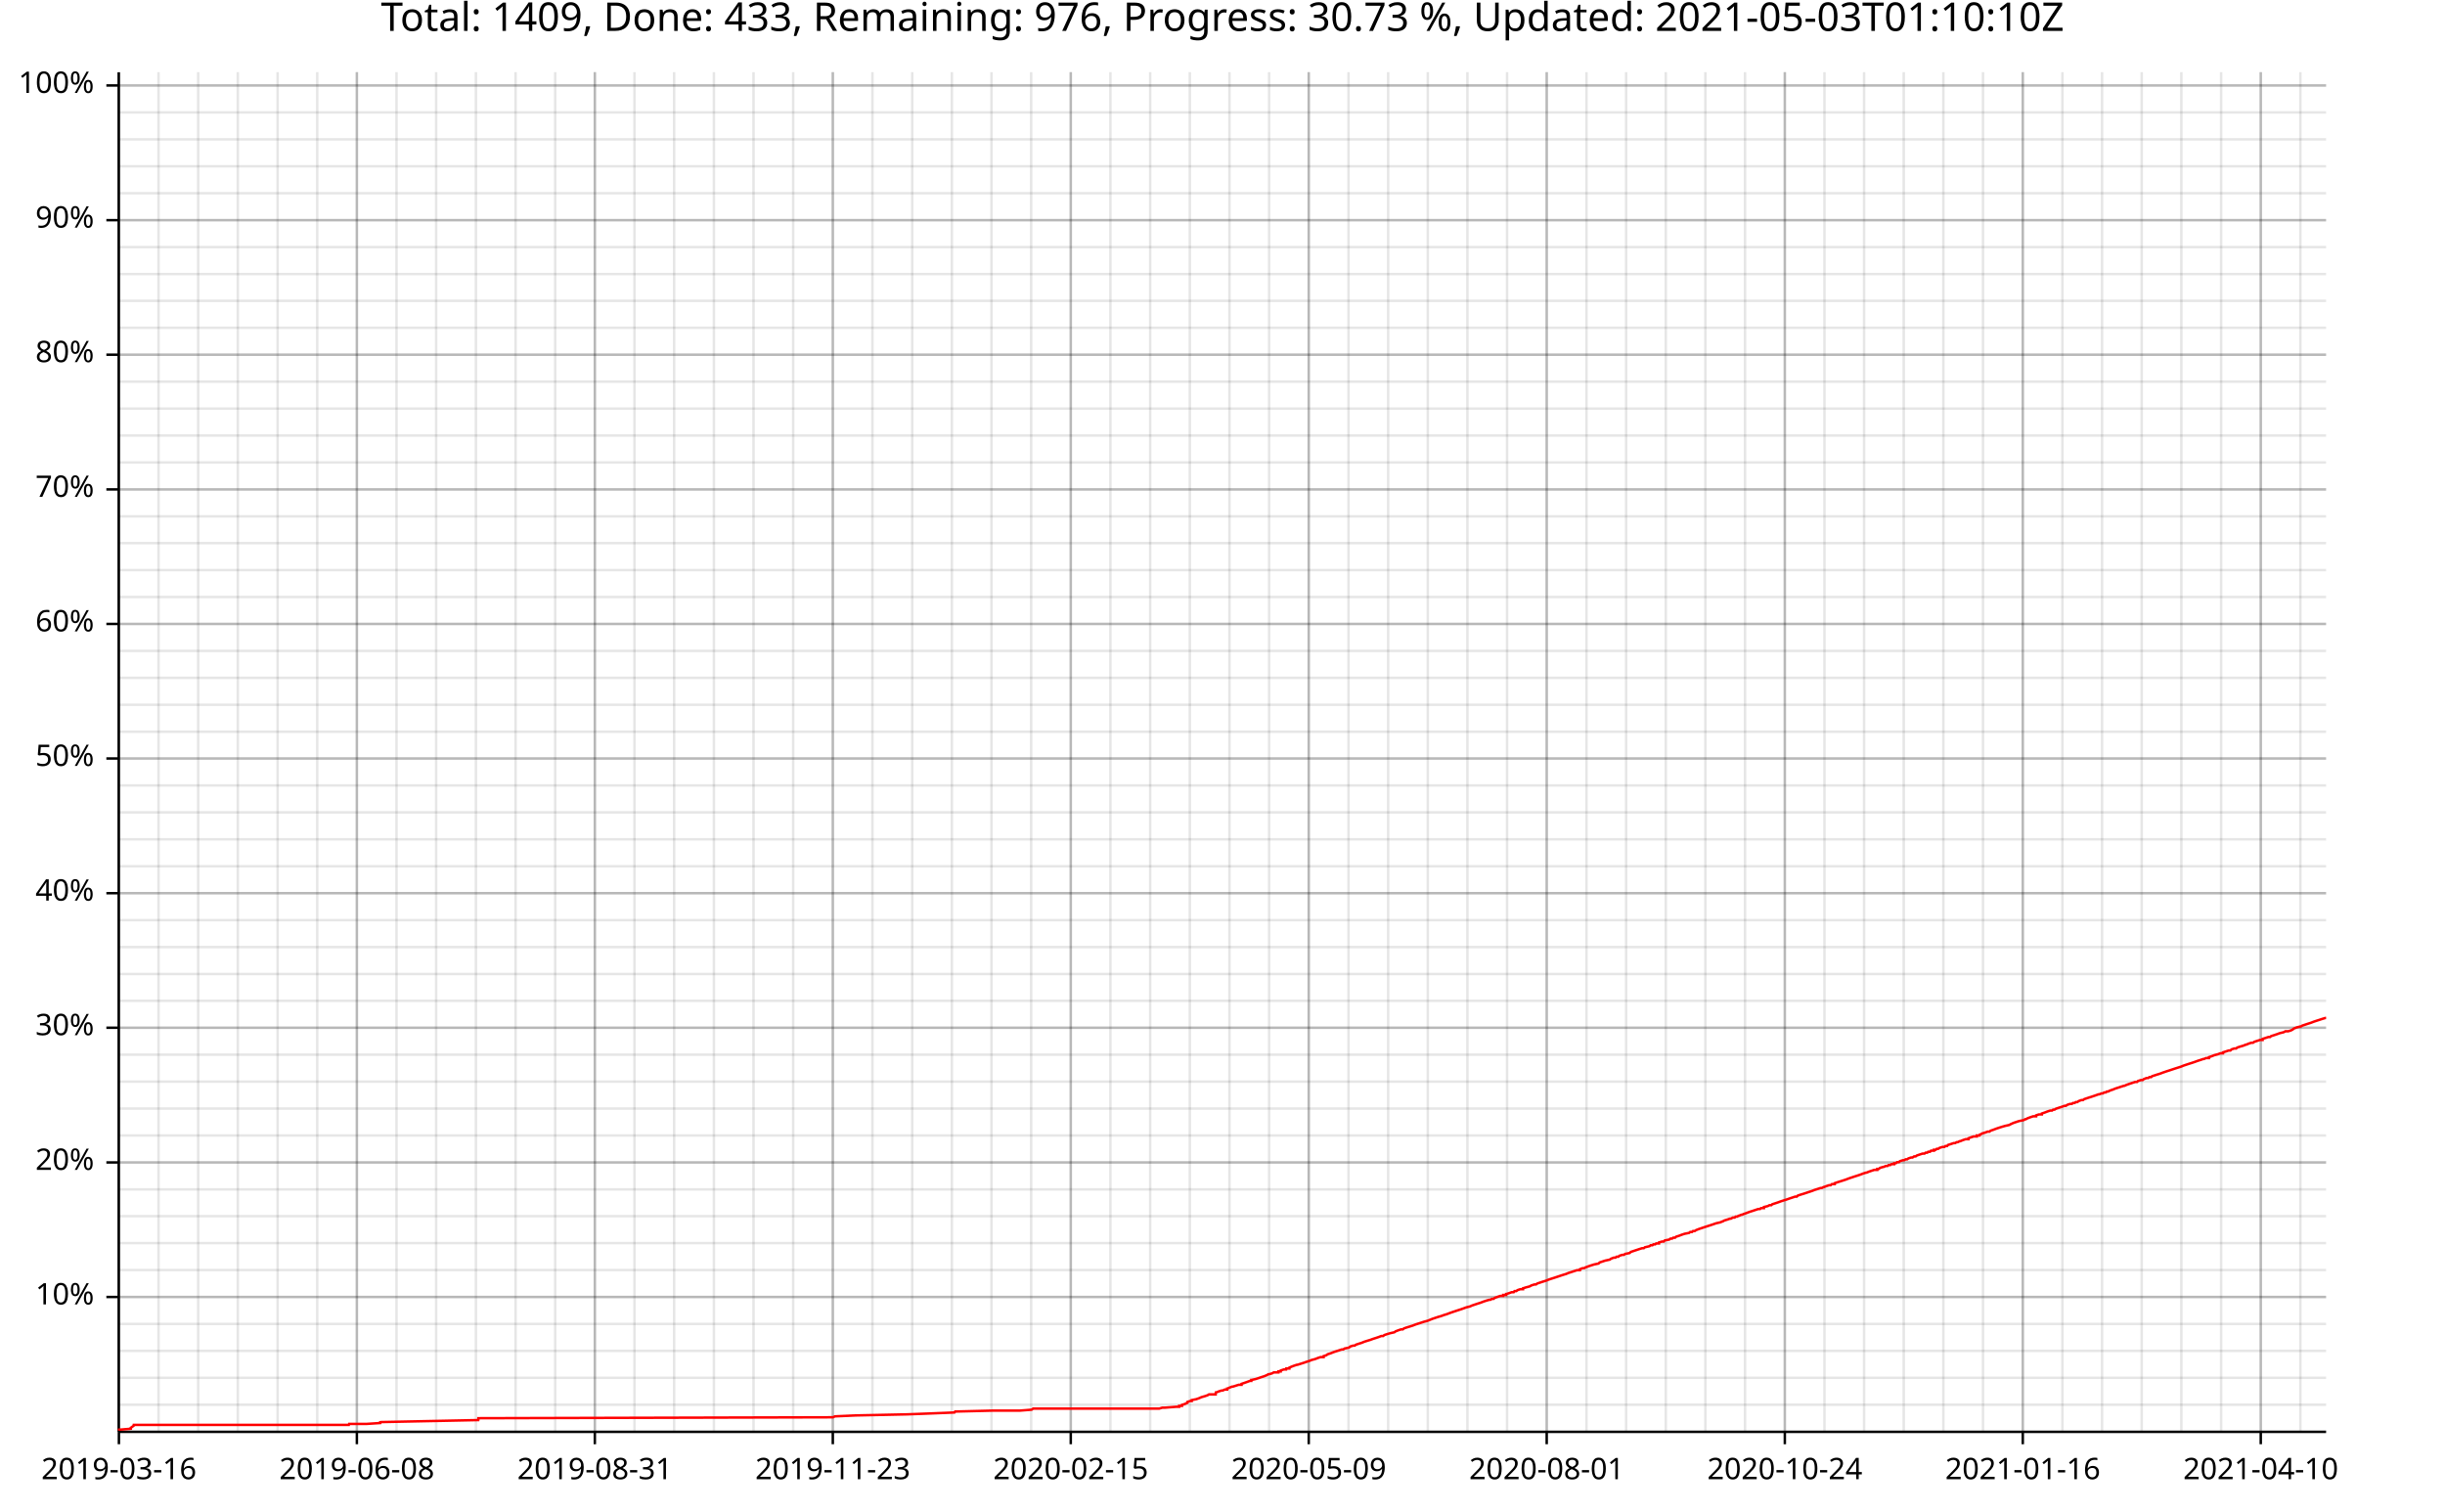
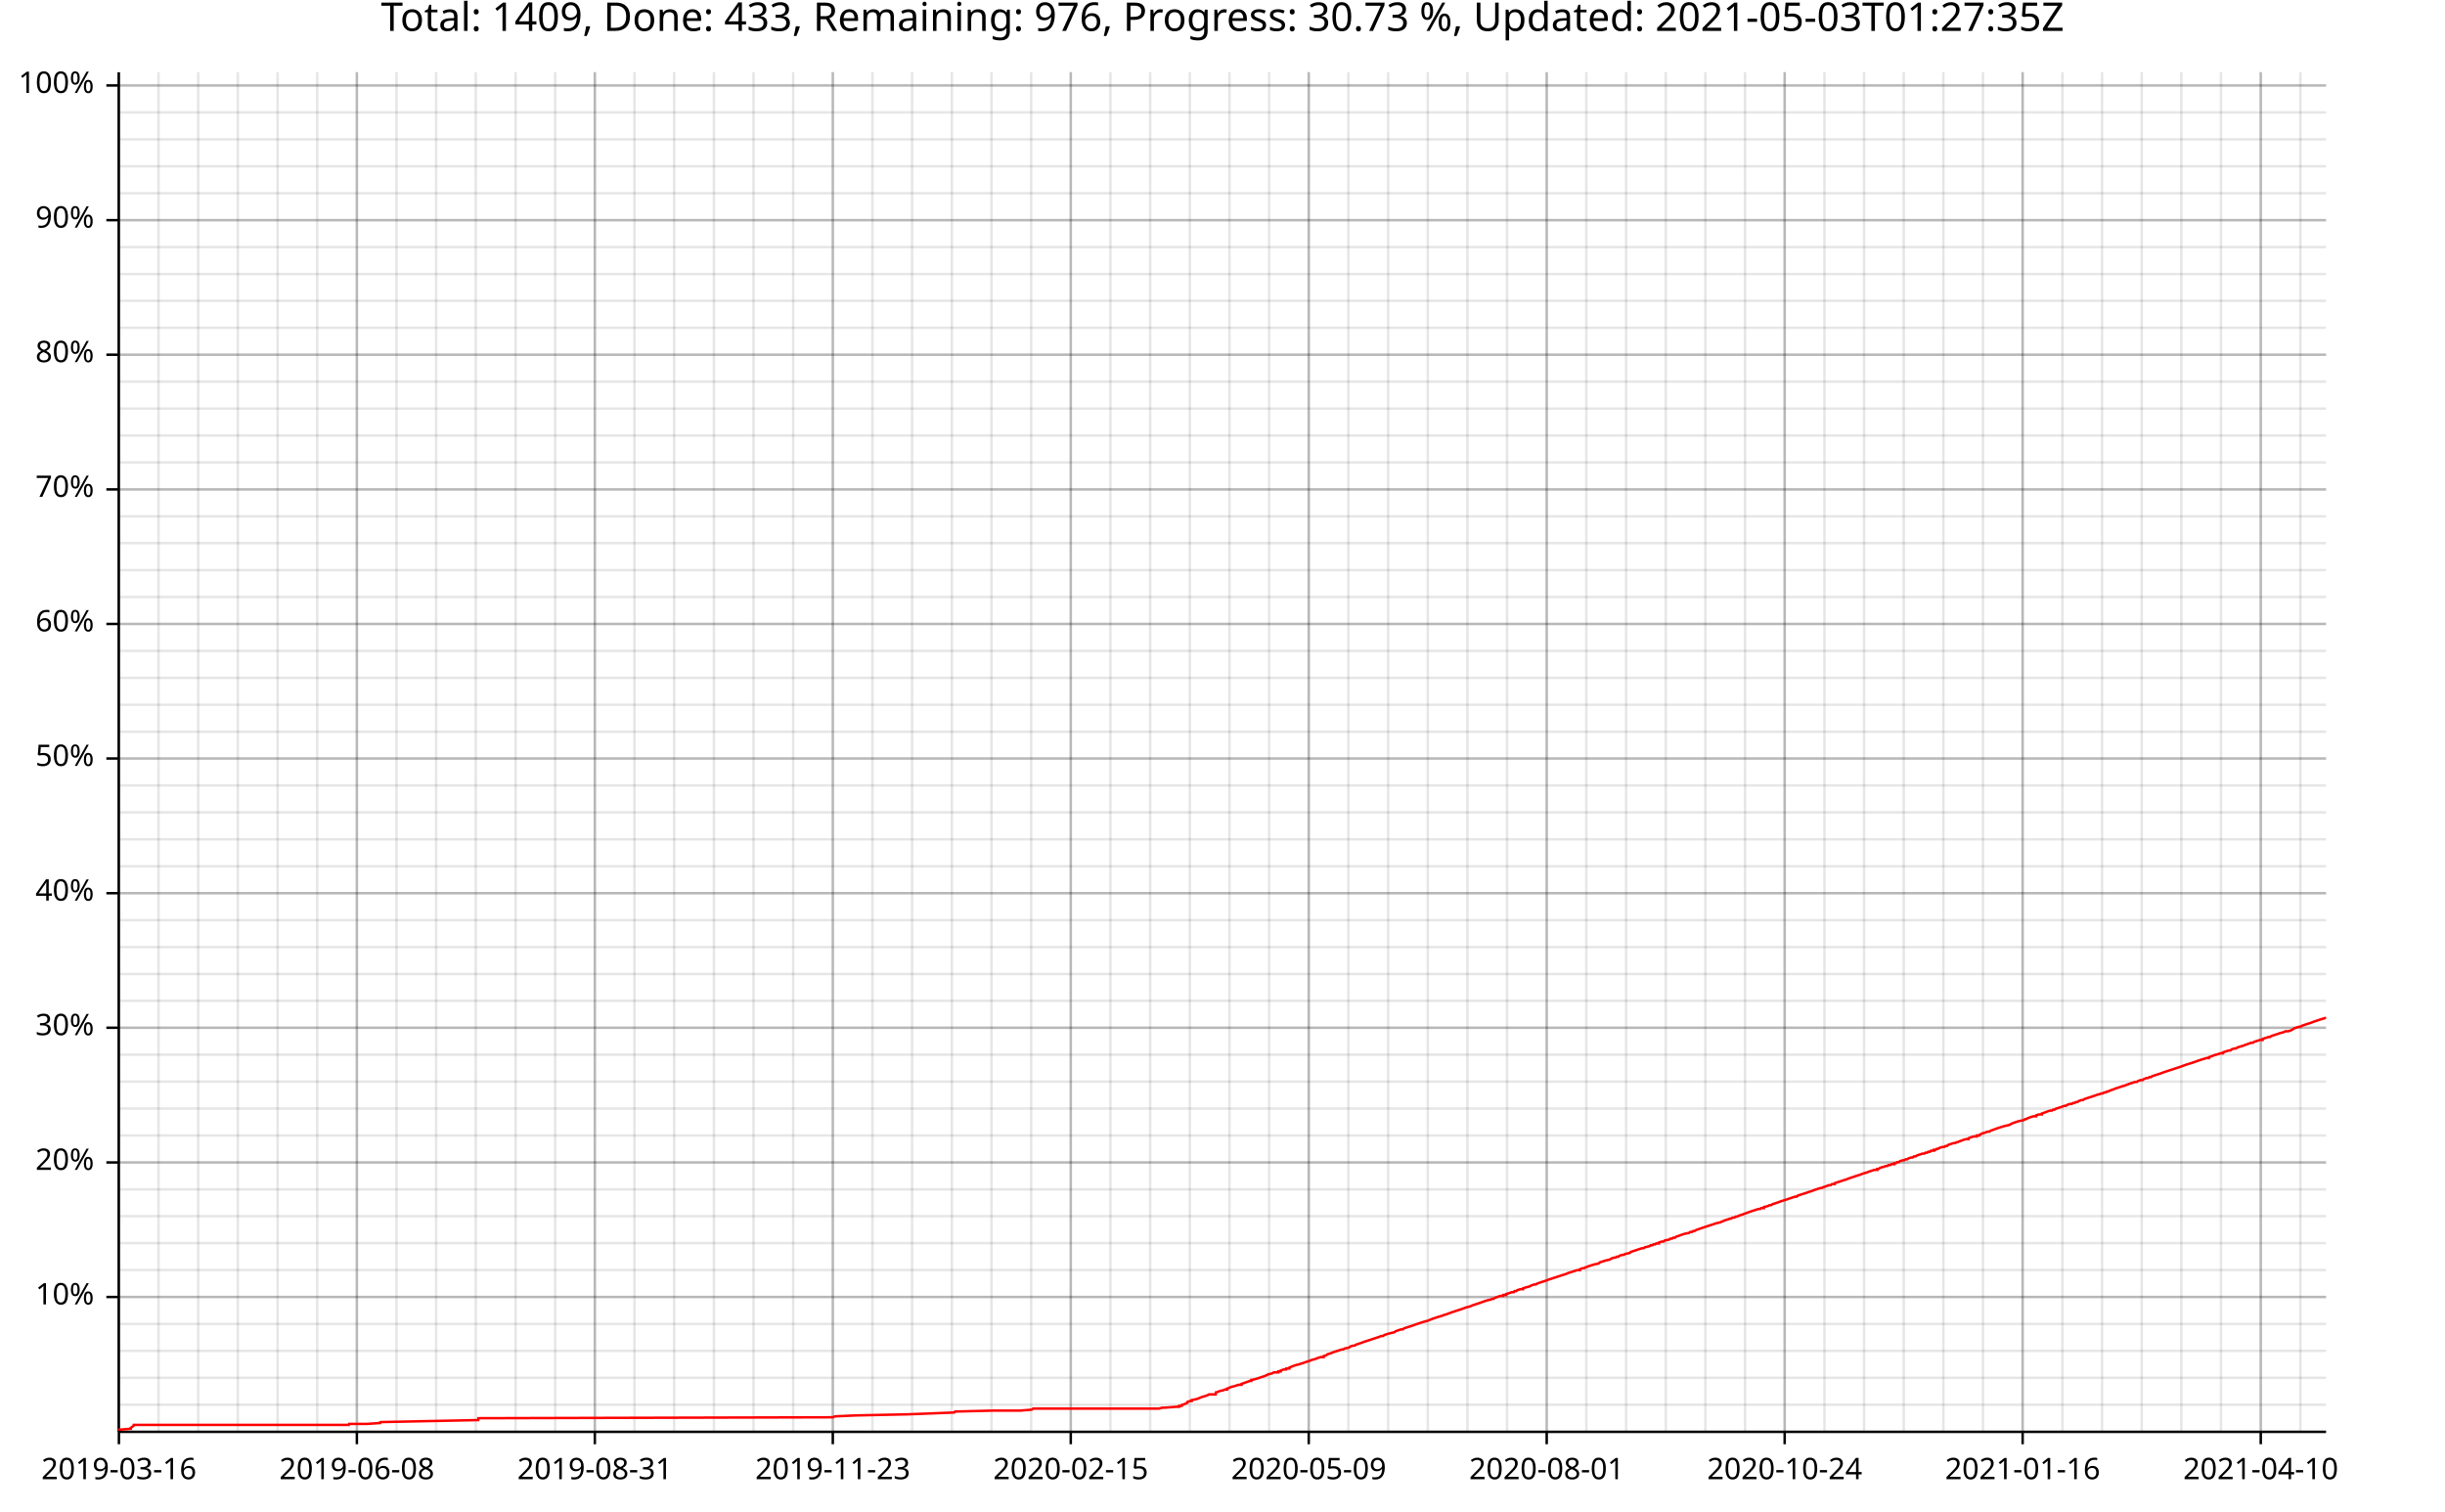
<svg xmlns="http://www.w3.org/2000/svg" width="987" height="610" viewBox="0 0 15792 9760">
  <text x="7896" y="5" dy="0.76em" text-anchor="middle" font-family="sans-serif" font-size="256" opacity="1" fill="#000000">
- Total: 1409, Done: 433, Remaining: 976, Progress: 30.73 %, Updated: 2021-05-03T01:10:10Z
+ Total: 1409, Done: 433, Remaining: 976, Progress: 30.73 %, Updated: 2021-05-03T01:27:35Z
</text>
  <line opacity="0.1" stroke="#000000" stroke-width="16" x1="768" y1="9247" x2="768" y2="466" />
  <line opacity="0.1" stroke="#000000" stroke-width="16" x1="1024" y1="9247" x2="1024" y2="466" />
  <line opacity="0.1" stroke="#000000" stroke-width="16" x1="1280" y1="9247" x2="1280" y2="466" />
  <line opacity="0.1" stroke="#000000" stroke-width="16" x1="1536" y1="9247" x2="1536" y2="466" />
  <line opacity="0.1" stroke="#000000" stroke-width="16" x1="1793" y1="9247" x2="1793" y2="466" />
  <line opacity="0.1" stroke="#000000" stroke-width="16" x1="2049" y1="9247" x2="2049" y2="466" />
  <line opacity="0.1" stroke="#000000" stroke-width="16" x1="2305" y1="9247" x2="2305" y2="466" />
  <line opacity="0.1" stroke="#000000" stroke-width="16" x1="2561" y1="9247" x2="2561" y2="466" />
  <line opacity="0.1" stroke="#000000" stroke-width="16" x1="2817" y1="9247" x2="2817" y2="466" />
-   <line opacity="0.1" stroke="#000000" stroke-width="16" x1="3074" y1="9247" x2="3074" y2="466" />
+   <line opacity="0.1" stroke="#000000" stroke-width="16" x1="3073" y1="9247" x2="3073" y2="466" />
  <line opacity="0.1" stroke="#000000" stroke-width="16" x1="3330" y1="9247" x2="3330" y2="466" />
  <line opacity="0.1" stroke="#000000" stroke-width="16" x1="3586" y1="9247" x2="3586" y2="466" />
  <line opacity="0.1" stroke="#000000" stroke-width="16" x1="3842" y1="9247" x2="3842" y2="466" />
  <line opacity="0.1" stroke="#000000" stroke-width="16" x1="4098" y1="9247" x2="4098" y2="466" />
  <line opacity="0.1" stroke="#000000" stroke-width="16" x1="4354" y1="9247" x2="4354" y2="466" />
  <line opacity="0.1" stroke="#000000" stroke-width="16" x1="4611" y1="9247" x2="4611" y2="466" />
  <line opacity="0.1" stroke="#000000" stroke-width="16" x1="4867" y1="9247" x2="4867" y2="466" />
  <line opacity="0.1" stroke="#000000" stroke-width="16" x1="5123" y1="9247" x2="5123" y2="466" />
  <line opacity="0.1" stroke="#000000" stroke-width="16" x1="5379" y1="9247" x2="5379" y2="466" />
  <line opacity="0.1" stroke="#000000" stroke-width="16" x1="5635" y1="9247" x2="5635" y2="466" />
-   <line opacity="0.1" stroke="#000000" stroke-width="16" x1="5892" y1="9247" x2="5892" y2="466" />
+   <line opacity="0.1" stroke="#000000" stroke-width="16" x1="5891" y1="9247" x2="5891" y2="466" />
  <line opacity="0.1" stroke="#000000" stroke-width="16" x1="6148" y1="9247" x2="6148" y2="466" />
  <line opacity="0.1" stroke="#000000" stroke-width="16" x1="6404" y1="9247" x2="6404" y2="466" />
  <line opacity="0.1" stroke="#000000" stroke-width="16" x1="6660" y1="9247" x2="6660" y2="466" />
  <line opacity="0.1" stroke="#000000" stroke-width="16" x1="6916" y1="9247" x2="6916" y2="466" />
  <line opacity="0.1" stroke="#000000" stroke-width="16" x1="7172" y1="9247" x2="7172" y2="466" />
  <line opacity="0.1" stroke="#000000" stroke-width="16" x1="7429" y1="9247" x2="7429" y2="466" />
  <line opacity="0.1" stroke="#000000" stroke-width="16" x1="7685" y1="9247" x2="7685" y2="466" />
  <line opacity="0.1" stroke="#000000" stroke-width="16" x1="7941" y1="9247" x2="7941" y2="466" />
  <line opacity="0.1" stroke="#000000" stroke-width="16" x1="8197" y1="9247" x2="8197" y2="466" />
  <line opacity="0.1" stroke="#000000" stroke-width="16" x1="8453" y1="9247" x2="8453" y2="466" />
-   <line opacity="0.1" stroke="#000000" stroke-width="16" x1="8710" y1="9247" x2="8710" y2="466" />
+   <line opacity="0.1" stroke="#000000" stroke-width="16" x1="8709" y1="9247" x2="8709" y2="466" />
  <line opacity="0.1" stroke="#000000" stroke-width="16" x1="8966" y1="9247" x2="8966" y2="466" />
  <line opacity="0.1" stroke="#000000" stroke-width="16" x1="9222" y1="9247" x2="9222" y2="466" />
  <line opacity="0.1" stroke="#000000" stroke-width="16" x1="9478" y1="9247" x2="9478" y2="466" />
  <line opacity="0.1" stroke="#000000" stroke-width="16" x1="9734" y1="9247" x2="9734" y2="466" />
  <line opacity="0.1" stroke="#000000" stroke-width="16" x1="9990" y1="9247" x2="9990" y2="466" />
-   <line opacity="0.1" stroke="#000000" stroke-width="16" x1="10247" y1="9247" x2="10247" y2="466" />
+   <line opacity="0.1" stroke="#000000" stroke-width="16" x1="10246" y1="9247" x2="10246" y2="466" />
  <line opacity="0.1" stroke="#000000" stroke-width="16" x1="10503" y1="9247" x2="10503" y2="466" />
  <line opacity="0.1" stroke="#000000" stroke-width="16" x1="10759" y1="9247" x2="10759" y2="466" />
  <line opacity="0.1" stroke="#000000" stroke-width="16" x1="11015" y1="9247" x2="11015" y2="466" />
  <line opacity="0.1" stroke="#000000" stroke-width="16" x1="11271" y1="9247" x2="11271" y2="466" />
-   <line opacity="0.1" stroke="#000000" stroke-width="16" x1="11528" y1="9247" x2="11528" y2="466" />
+   <line opacity="0.1" stroke="#000000" stroke-width="16" x1="11527" y1="9247" x2="11527" y2="466" />
  <line opacity="0.1" stroke="#000000" stroke-width="16" x1="11784" y1="9247" x2="11784" y2="466" />
  <line opacity="0.1" stroke="#000000" stroke-width="16" x1="12040" y1="9247" x2="12040" y2="466" />
  <line opacity="0.1" stroke="#000000" stroke-width="16" x1="12296" y1="9247" x2="12296" y2="466" />
  <line opacity="0.1" stroke="#000000" stroke-width="16" x1="12552" y1="9247" x2="12552" y2="466" />
  <line opacity="0.1" stroke="#000000" stroke-width="16" x1="12808" y1="9247" x2="12808" y2="466" />
-   <line opacity="0.1" stroke="#000000" stroke-width="16" x1="13065" y1="9247" x2="13065" y2="466" />
+   <line opacity="0.1" stroke="#000000" stroke-width="16" x1="13064" y1="9247" x2="13064" y2="466" />
  <line opacity="0.1" stroke="#000000" stroke-width="16" x1="13321" y1="9247" x2="13321" y2="466" />
  <line opacity="0.1" stroke="#000000" stroke-width="16" x1="13577" y1="9247" x2="13577" y2="466" />
  <line opacity="0.1" stroke="#000000" stroke-width="16" x1="13833" y1="9247" x2="13833" y2="466" />
  <line opacity="0.1" stroke="#000000" stroke-width="16" x1="14089" y1="9247" x2="14089" y2="466" />
-   <line opacity="0.1" stroke="#000000" stroke-width="16" x1="14346" y1="9247" x2="14346" y2="466" />
+   <line opacity="0.1" stroke="#000000" stroke-width="16" x1="14345" y1="9247" x2="14345" y2="466" />
  <line opacity="0.1" stroke="#000000" stroke-width="16" x1="14602" y1="9247" x2="14602" y2="466" />
  <line opacity="0.1" stroke="#000000" stroke-width="16" x1="14858" y1="9247" x2="14858" y2="466" />
  <line opacity="0.1" stroke="#000000" stroke-width="16" x1="768" y1="9073" x2="15024" y2="9073" />
  <line opacity="0.1" stroke="#000000" stroke-width="16" x1="768" y1="8899" x2="15024" y2="8899" />
  <line opacity="0.1" stroke="#000000" stroke-width="16" x1="768" y1="8725" x2="15024" y2="8725" />
  <line opacity="0.1" stroke="#000000" stroke-width="16" x1="768" y1="8551" x2="15024" y2="8551" />
  <line opacity="0.1" stroke="#000000" stroke-width="16" x1="768" y1="8377" x2="15024" y2="8377" />
  <line opacity="0.1" stroke="#000000" stroke-width="16" x1="768" y1="8203" x2="15024" y2="8203" />
  <line opacity="0.1" stroke="#000000" stroke-width="16" x1="768" y1="8029" x2="15024" y2="8029" />
  <line opacity="0.1" stroke="#000000" stroke-width="16" x1="768" y1="7855" x2="15024" y2="7855" />
  <line opacity="0.1" stroke="#000000" stroke-width="16" x1="768" y1="7682" x2="15024" y2="7682" />
  <line opacity="0.1" stroke="#000000" stroke-width="16" x1="768" y1="7508" x2="15024" y2="7508" />
  <line opacity="0.1" stroke="#000000" stroke-width="16" x1="768" y1="7334" x2="15024" y2="7334" />
  <line opacity="0.1" stroke="#000000" stroke-width="16" x1="768" y1="7160" x2="15024" y2="7160" />
  <line opacity="0.1" stroke="#000000" stroke-width="16" x1="768" y1="6986" x2="15024" y2="6986" />
  <line opacity="0.1" stroke="#000000" stroke-width="16" x1="768" y1="6812" x2="15024" y2="6812" />
  <line opacity="0.1" stroke="#000000" stroke-width="16" x1="768" y1="6638" x2="15024" y2="6638" />
  <line opacity="0.1" stroke="#000000" stroke-width="16" x1="768" y1="6464" x2="15024" y2="6464" />
  <line opacity="0.1" stroke="#000000" stroke-width="16" x1="768" y1="6291" x2="15024" y2="6291" />
  <line opacity="0.1" stroke="#000000" stroke-width="16" x1="768" y1="6117" x2="15024" y2="6117" />
  <line opacity="0.1" stroke="#000000" stroke-width="16" x1="768" y1="5943" x2="15024" y2="5943" />
  <line opacity="0.1" stroke="#000000" stroke-width="16" x1="768" y1="5769" x2="15024" y2="5769" />
  <line opacity="0.1" stroke="#000000" stroke-width="16" x1="768" y1="5595" x2="15024" y2="5595" />
  <line opacity="0.1" stroke="#000000" stroke-width="16" x1="768" y1="5421" x2="15024" y2="5421" />
  <line opacity="0.1" stroke="#000000" stroke-width="16" x1="768" y1="5247" x2="15024" y2="5247" />
  <line opacity="0.1" stroke="#000000" stroke-width="16" x1="768" y1="5073" x2="15024" y2="5073" />
  <line opacity="0.1" stroke="#000000" stroke-width="16" x1="768" y1="4899" x2="15024" y2="4899" />
  <line opacity="0.1" stroke="#000000" stroke-width="16" x1="768" y1="4726" x2="15024" y2="4726" />
  <line opacity="0.1" stroke="#000000" stroke-width="16" x1="768" y1="4552" x2="15024" y2="4552" />
  <line opacity="0.1" stroke="#000000" stroke-width="16" x1="768" y1="4378" x2="15024" y2="4378" />
  <line opacity="0.1" stroke="#000000" stroke-width="16" x1="768" y1="4204" x2="15024" y2="4204" />
  <line opacity="0.1" stroke="#000000" stroke-width="16" x1="768" y1="4030" x2="15024" y2="4030" />
  <line opacity="0.1" stroke="#000000" stroke-width="16" x1="768" y1="3856" x2="15024" y2="3856" />
  <line opacity="0.1" stroke="#000000" stroke-width="16" x1="768" y1="3682" x2="15024" y2="3682" />
  <line opacity="0.1" stroke="#000000" stroke-width="16" x1="768" y1="3508" x2="15024" y2="3508" />
  <line opacity="0.1" stroke="#000000" stroke-width="16" x1="768" y1="3335" x2="15024" y2="3335" />
  <line opacity="0.1" stroke="#000000" stroke-width="16" x1="768" y1="3161" x2="15024" y2="3161" />
  <line opacity="0.1" stroke="#000000" stroke-width="16" x1="768" y1="2987" x2="15024" y2="2987" />
  <line opacity="0.1" stroke="#000000" stroke-width="16" x1="768" y1="2813" x2="15024" y2="2813" />
  <line opacity="0.1" stroke="#000000" stroke-width="16" x1="768" y1="2639" x2="15024" y2="2639" />
  <line opacity="0.1" stroke="#000000" stroke-width="16" x1="768" y1="2465" x2="15024" y2="2465" />
  <line opacity="0.1" stroke="#000000" stroke-width="16" x1="768" y1="2291" x2="15024" y2="2291" />
  <line opacity="0.1" stroke="#000000" stroke-width="16" x1="768" y1="2117" x2="15024" y2="2117" />
  <line opacity="0.1" stroke="#000000" stroke-width="16" x1="768" y1="1943" x2="15024" y2="1943" />
  <line opacity="0.1" stroke="#000000" stroke-width="16" x1="768" y1="1770" x2="15024" y2="1770" />
  <line opacity="0.1" stroke="#000000" stroke-width="16" x1="768" y1="1596" x2="15024" y2="1596" />
  <line opacity="0.1" stroke="#000000" stroke-width="16" x1="768" y1="1422" x2="15024" y2="1422" />
  <line opacity="0.1" stroke="#000000" stroke-width="16" x1="768" y1="1248" x2="15024" y2="1248" />
  <line opacity="0.1" stroke="#000000" stroke-width="16" x1="768" y1="1074" x2="15024" y2="1074" />
  <line opacity="0.1" stroke="#000000" stroke-width="16" x1="768" y1="900" x2="15024" y2="900" />
  <line opacity="0.1" stroke="#000000" stroke-width="16" x1="768" y1="726" x2="15024" y2="726" />
  <line opacity="0.1" stroke="#000000" stroke-width="16" x1="768" y1="552" x2="15024" y2="552" />
  <line opacity="0.2" stroke="#000000" stroke-width="16" x1="768" y1="9247" x2="768" y2="466" />
  <line opacity="0.2" stroke="#000000" stroke-width="16" x1="2305" y1="9247" x2="2305" y2="466" />
  <line opacity="0.2" stroke="#000000" stroke-width="16" x1="3842" y1="9247" x2="3842" y2="466" />
  <line opacity="0.2" stroke="#000000" stroke-width="16" x1="5379" y1="9247" x2="5379" y2="466" />
  <line opacity="0.2" stroke="#000000" stroke-width="16" x1="6916" y1="9247" x2="6916" y2="466" />
  <line opacity="0.2" stroke="#000000" stroke-width="16" x1="8453" y1="9247" x2="8453" y2="466" />
  <line opacity="0.2" stroke="#000000" stroke-width="16" x1="9990" y1="9247" x2="9990" y2="466" />
-   <line opacity="0.2" stroke="#000000" stroke-width="16" x1="11528" y1="9247" x2="11528" y2="466" />
-   <line opacity="0.2" stroke="#000000" stroke-width="16" x1="13065" y1="9247" x2="13065" y2="466" />
+   <line opacity="0.2" stroke="#000000" stroke-width="16" x1="11527" y1="9247" x2="11527" y2="466" />
+   <line opacity="0.2" stroke="#000000" stroke-width="16" x1="13064" y1="9247" x2="13064" y2="466" />
  <line opacity="0.2" stroke="#000000" stroke-width="16" x1="14602" y1="9247" x2="14602" y2="466" />
  <line opacity="0.2" stroke="#000000" stroke-width="16" x1="768" y1="8377" x2="15024" y2="8377" />
  <line opacity="0.2" stroke="#000000" stroke-width="16" x1="768" y1="7508" x2="15024" y2="7508" />
  <line opacity="0.2" stroke="#000000" stroke-width="16" x1="768" y1="6638" x2="15024" y2="6638" />
  <line opacity="0.2" stroke="#000000" stroke-width="16" x1="768" y1="5769" x2="15024" y2="5769" />
  <line opacity="0.2" stroke="#000000" stroke-width="16" x1="768" y1="4899" x2="15024" y2="4899" />
  <line opacity="0.2" stroke="#000000" stroke-width="16" x1="768" y1="4030" x2="15024" y2="4030" />
  <line opacity="0.2" stroke="#000000" stroke-width="16" x1="768" y1="3161" x2="15024" y2="3161" />
  <line opacity="0.2" stroke="#000000" stroke-width="16" x1="768" y1="2291" x2="15024" y2="2291" />
  <line opacity="0.2" stroke="#000000" stroke-width="16" x1="768" y1="1422" x2="15024" y2="1422" />
  <line opacity="0.2" stroke="#000000" stroke-width="16" x1="768" y1="552" x2="15024" y2="552" />
  <polyline fill="none" opacity="1" stroke="#000000" stroke-width="16" points="767,467 767,9248 " />
  <text x="608" y="8377" dy="0.5ex" text-anchor="end" font-family="sans-serif" font-size="192" opacity="1" fill="#000000">
10%
</text>
  <polyline fill="none" opacity="1" stroke="#000000" stroke-width="16" points="687,8377 767,8377 " />
  <text x="608" y="7508" dy="0.5ex" text-anchor="end" font-family="sans-serif" font-size="192" opacity="1" fill="#000000">
20%
</text>
  <polyline fill="none" opacity="1" stroke="#000000" stroke-width="16" points="687,7508 767,7508 " />
  <text x="608" y="6638" dy="0.5ex" text-anchor="end" font-family="sans-serif" font-size="192" opacity="1" fill="#000000">
30%
</text>
  <polyline fill="none" opacity="1" stroke="#000000" stroke-width="16" points="687,6638 767,6638 " />
  <text x="608" y="5769" dy="0.5ex" text-anchor="end" font-family="sans-serif" font-size="192" opacity="1" fill="#000000">
40%
</text>
  <polyline fill="none" opacity="1" stroke="#000000" stroke-width="16" points="687,5769 767,5769 " />
  <text x="608" y="4899" dy="0.5ex" text-anchor="end" font-family="sans-serif" font-size="192" opacity="1" fill="#000000">
50%
</text>
  <polyline fill="none" opacity="1" stroke="#000000" stroke-width="16" points="687,4899 767,4899 " />
  <text x="608" y="4030" dy="0.5ex" text-anchor="end" font-family="sans-serif" font-size="192" opacity="1" fill="#000000">
60%
</text>
  <polyline fill="none" opacity="1" stroke="#000000" stroke-width="16" points="687,4030 767,4030 " />
  <text x="608" y="3161" dy="0.5ex" text-anchor="end" font-family="sans-serif" font-size="192" opacity="1" fill="#000000">
70%
</text>
  <polyline fill="none" opacity="1" stroke="#000000" stroke-width="16" points="687,3161 767,3161 " />
  <text x="608" y="2291" dy="0.5ex" text-anchor="end" font-family="sans-serif" font-size="192" opacity="1" fill="#000000">
80%
</text>
  <polyline fill="none" opacity="1" stroke="#000000" stroke-width="16" points="687,2291 767,2291 " />
  <text x="608" y="1422" dy="0.5ex" text-anchor="end" font-family="sans-serif" font-size="192" opacity="1" fill="#000000">
90%
</text>
  <polyline fill="none" opacity="1" stroke="#000000" stroke-width="16" points="687,1422 767,1422 " />
  <text x="608" y="552" dy="0.5ex" text-anchor="end" font-family="sans-serif" font-size="192" opacity="1" fill="#000000">
100%
</text>
  <polyline fill="none" opacity="1" stroke="#000000" stroke-width="16" points="687,552 767,552 " />
  <polyline fill="none" opacity="1" stroke="#000000" stroke-width="16" points="768,9248 15024,9248 " />
  <text x="768" y="9408" dy="0.76em" text-anchor="middle" font-family="sans-serif" font-size="192" opacity="1" fill="#000000">
2019-03-16
</text>
  <polyline fill="none" opacity="1" stroke="#000000" stroke-width="16" points="768,9248 768,9328 " />
  <text x="2305" y="9408" dy="0.76em" text-anchor="middle" font-family="sans-serif" font-size="192" opacity="1" fill="#000000">
2019-06-08
</text>
  <polyline fill="none" opacity="1" stroke="#000000" stroke-width="16" points="2305,9248 2305,9328 " />
  <text x="3842" y="9408" dy="0.76em" text-anchor="middle" font-family="sans-serif" font-size="192" opacity="1" fill="#000000">
2019-08-31
</text>
  <polyline fill="none" opacity="1" stroke="#000000" stroke-width="16" points="3842,9248 3842,9328 " />
  <text x="5379" y="9408" dy="0.76em" text-anchor="middle" font-family="sans-serif" font-size="192" opacity="1" fill="#000000">
2019-11-23
</text>
  <polyline fill="none" opacity="1" stroke="#000000" stroke-width="16" points="5379,9248 5379,9328 " />
  <text x="6916" y="9408" dy="0.76em" text-anchor="middle" font-family="sans-serif" font-size="192" opacity="1" fill="#000000">
2020-02-15
</text>
  <polyline fill="none" opacity="1" stroke="#000000" stroke-width="16" points="6916,9248 6916,9328 " />
  <text x="8453" y="9408" dy="0.76em" text-anchor="middle" font-family="sans-serif" font-size="192" opacity="1" fill="#000000">
2020-05-09
</text>
  <polyline fill="none" opacity="1" stroke="#000000" stroke-width="16" points="8453,9248 8453,9328 " />
  <text x="9990" y="9408" dy="0.76em" text-anchor="middle" font-family="sans-serif" font-size="192" opacity="1" fill="#000000">
2020-08-01
</text>
  <polyline fill="none" opacity="1" stroke="#000000" stroke-width="16" points="9990,9248 9990,9328 " />
-   <text x="11528" y="9408" dy="0.76em" text-anchor="middle" font-family="sans-serif" font-size="192" opacity="1" fill="#000000">
+   <text x="11527" y="9408" dy="0.76em" text-anchor="middle" font-family="sans-serif" font-size="192" opacity="1" fill="#000000">
2020-10-24
</text>
-   <polyline fill="none" opacity="1" stroke="#000000" stroke-width="16" points="11528,9248 11528,9328 " />
-   <text x="13065" y="9408" dy="0.76em" text-anchor="middle" font-family="sans-serif" font-size="192" opacity="1" fill="#000000">
+   <polyline fill="none" opacity="1" stroke="#000000" stroke-width="16" points="11527,9248 11527,9328 " />
+   <text x="13064" y="9408" dy="0.76em" text-anchor="middle" font-family="sans-serif" font-size="192" opacity="1" fill="#000000">
2021-01-16
</text>
-   <polyline fill="none" opacity="1" stroke="#000000" stroke-width="16" points="13065,9248 13065,9328 " />
+   <polyline fill="none" opacity="1" stroke="#000000" stroke-width="16" points="13064,9248 13064,9328 " />
  <text x="14602" y="9408" dy="0.76em" text-anchor="middle" font-family="sans-serif" font-size="192" opacity="1" fill="#000000">
2021-04-10
</text>
  <polyline fill="none" opacity="1" stroke="#000000" stroke-width="16" points="14602,9248 14602,9328 " />
-   <polyline fill="none" opacity="1" stroke="#FF0000" stroke-width="16" points="768,9240 768,9240 768,9240 769,9234 773,9234 845,9228 845,9222 845,9216 845,9222 853,9216 863,9209 864,9203 2216,9203 2253,9203 2255,9197 2262,9197 2282,9197 2282,9197 2282,9197 2326,9197 2326,9197 2328,9197 2364,9197 2364,9197 2365,9197 2456,9191 2456,9191 2456,9185 2457,9179 2457,9185 3089,9172 3090,9166 3090,9160 3095,9160 3096,9160 5380,9154 5393,9148 5528,9142 5530,9142 5860,9135 5860,9135 6016,9129 6165,9123 6169,9117 6409,9111 6586,9111 6663,9105 6663,9105 6673,9098 7487,9098 7487,9098 7507,9092 7524,9092 7598,9086 7598,9086 7605,9086 7616,9086 7616,9080 7623,9080 7634,9080 7634,9074 7634,9074 7653,9068 7669,9061 7669,9055 7687,9049 7697,9049 7697,9043 7727,9037 7744,9031 7760,9024 7781,9018 7781,9018 7799,9012 7799,9012 7799,9012 7799,9012 7799,9012 7809,9006 7830,9006 7852,9006 7852,9006 7852,9006 7852,9000 7853,8994 7854,8994 7872,8987 7890,8981 7891,8981 7898,8981 7910,8975 7926,8975 7926,8969 7927,8969 7927,8969 7940,8963 7958,8956 7959,8956 7963,8956 7982,8950 8001,8944 8019,8944 8019,8938 8037,8932 8054,8926 8073,8919 8082,8919 8082,8913 8083,8913 8110,8907 8129,8901 8129,8901 8146,8895 8146,8895 8165,8889 8165,8889 8182,8882 8192,8876 8193,8876 8193,8876 8193,8876 8194,8876 8197,8876 8197,8876 8217,8870 8227,8864 8238,8864 8257,8864 8257,8858 8272,8858 8272,8858 8272,8852 8292,8845 8304,8845 8304,8845 8304,8845 8306,8845 8307,8845 8308,8839 8308,8839 8328,8839 8328,8833 8328,8833 8342,8827 8358,8821 8376,8815 8380,8815 8402,8808 8421,8802 8421,8802 8438,8796 8457,8790 8457,8790 8471,8784 8494,8778 8512,8771 8530,8765 8549,8765 8549,8765 8549,8759 8549,8759 8567,8753 8567,8753 8575,8747 8575,8747 8594,8741 8611,8734 8629,8728 8648,8722 8666,8716 8676,8716 8684,8710 8713,8704 8721,8697 8740,8691 8750,8691 8758,8685 8758,8685 8776,8679 8795,8673 8795,8673 8812,8666 8831,8660 8851,8654 8867,8648 8886,8642 8904,8636 8922,8629 8934,8629 8941,8623 8959,8617 8979,8611 9006,8605 9014,8599 9032,8592 9050,8586 9061,8586 9061,8586 9068,8580 9085,8574 9105,8568 9124,8562 9142,8555 9160,8549 9179,8543 9197,8537 9197,8537 9197,8537 9220,8531 9220,8531 9235,8525 9252,8518 9270,8512 9270,8512 9270,8512 9288,8506 9288,8506 9309,8500 9325,8494 9345,8488 9363,8481 9380,8475 9398,8469 9416,8463 9435,8457 9452,8451 9471,8444 9495,8438 9508,8432 9526,8426 9544,8420 9563,8414 9581,8407 9599,8401 9620,8395 9627,8395 9636,8389 9647,8389 9654,8383 9673,8376 9691,8370 9709,8370 9709,8364 9728,8364 9728,8358 9729,8358 9748,8352 9764,8346 9777,8346 9777,8346 9782,8339 9782,8339 9794,8339 9801,8333 9819,8327 9837,8327 9837,8321 9856,8315 9879,8309 9892,8302 9911,8296 9921,8296 9929,8290 9947,8284 9965,8278 9985,8272 10002,8265 10020,8259 10039,8253 10057,8247 10075,8241 10093,8235 10116,8228 10116,8228 10130,8222 10149,8216 10167,8210 10186,8204 10186,8204 10204,8204 10204,8198 10222,8191 10232,8191 10242,8185 10244,8185 10259,8179 10277,8173 10296,8167 10325,8161 10332,8154 10350,8148 10368,8142 10396,8136 10397,8136 10405,8130 10423,8123 10434,8123 10441,8117 10453,8117 10459,8111 10478,8105 10489,8105 10496,8099 10526,8093 10533,8086 10551,8080 10569,8074 10587,8068 10606,8062 10617,8062 10624,8056 10654,8049 10661,8043 10673,8043 10673,8043 10679,8037 10690,8037 10691,8037 10691,8037 10697,8031 10708,8031 10708,8031 10708,8031 10715,8031 10715,8025 10734,8019 10734,8019 10746,8019 10752,8012 10782,8006 10789,8000 10800,8000 10807,7994 10819,7994 10819,7994 10825,7988 10844,7982 10862,7975 10880,7969 10910,7963 10917,7957 10917,7957 10929,7957 10935,7951 10946,7951 10955,7945 10973,7938 10991,7932 11009,7926 11027,7920 11046,7914 11064,7908 11084,7901 11111,7895 11125,7889 11127,7889 11137,7883 11137,7883 11157,7877 11174,7871 11175,7871 11180,7871 11192,7864 11204,7864 11210,7858 11211,7858 11211,7858 11220,7858 11220,7858 11230,7852 11230,7852 11233,7852 11247,7846 11251,7846 11251,7846 11265,7840 11266,7840 11266,7840 11285,7833 11301,7827 11320,7821 11338,7815 11338,7815 11356,7809 11368,7809 11374,7803 11393,7803 11393,7796 11418,7790 11429,7784 11441,7784 11447,7778 11466,7772 11466,7772 11484,7766 11503,7759 11522,7753 11541,7747 11558,7741 11576,7735 11594,7729 11605,7729 11612,7722 11630,7716 11650,7710 11668,7704 11686,7698 11704,7692 11722,7685 11741,7679 11759,7673 11767,7673 11778,7667 11781,7667 11796,7661 11814,7655 11824,7655 11832,7648 11850,7648 11850,7642 11868,7636 11887,7630 11906,7624 11924,7618 11942,7611 11960,7605 11978,7599 11997,7593 12015,7587 12033,7580 12033,7580 12052,7574 12056,7574 12056,7574 12070,7568 12088,7562 12106,7556 12125,7556 12125,7550 12135,7550 12143,7543 12143,7543 12163,7537 12166,7537 12166,7537 12180,7531 12189,7531 12191,7531 12198,7525 12198,7525 12198,7525 12209,7525 12209,7525 12216,7519 12234,7519 12234,7513 12246,7513 12253,7506 12265,7506 12271,7500 12290,7494 12293,7494 12293,7494 12293,7494 12293,7494 12293,7494 12298,7494 12308,7488 12310,7488 12318,7488 12326,7482 12344,7476 12345,7476 12353,7476 12363,7469 12372,7469 12373,7469 12381,7463 12399,7457 12417,7451 12429,7451 12430,7451 12437,7445 12439,7445 12448,7445 12448,7445 12454,7439 12465,7439 12466,7439 12472,7432 12472,7432 12482,7432 12482,7432 12483,7432 12483,7432 12483,7432 12491,7432 12491,7426 12491,7426 12499,7426 12502,7426 12502,7426 12503,7426 12509,7420 12509,7420 12519,7420 12527,7414 12527,7414 12546,7408 12546,7408 12552,7408 12556,7408 12557,7408 12557,7408 12557,7408 12558,7408 12558,7408 12558,7408 12558,7408 12558,7408 12558,7408 12558,7408 12558,7408 12559,7408 12565,7402 12567,7402 12567,7402 12572,7402 12572,7402 12572,7402 12572,7402 12572,7402 12572,7402 12572,7402 12576,7402 12582,7395 12601,7389 12619,7383 12628,7383 12638,7377 12645,7377 12657,7371 12657,7371 12657,7371 12658,7371 12658,7371 12658,7371 12658,7371 12661,7371 12675,7365 12695,7358 12695,7358 12713,7358 12714,7358 12714,7352 12714,7352 12730,7346 12748,7340 12768,7340 12768,7340 12768,7334 12786,7334 12788,7328 12791,7328 12802,7321 12822,7315 12838,7309 12850,7309 12850,7309 12850,7309 12850,7309 12857,7303 12875,7297 12893,7290 12911,7284 12930,7278 12951,7272 12978,7266 12988,7260 12988,7260 12989,7260 13004,7253 13022,7247 13040,7241 13070,7235 13080,7229 13082,7229 13085,7229 13095,7223 13095,7223 13114,7216 13132,7210 13151,7210 13151,7204 13169,7198 13188,7198 13188,7192 13206,7186 13224,7179 13242,7173 13243,7173 13243,7173 13254,7173 13254,7173 13261,7167 13270,7167 13270,7167 13279,7161 13297,7155 13316,7149 13335,7142 13344,7142 13344,7142 13344,7142 13344,7142 13344,7142 13344,7142 13352,7136 13370,7130 13381,7130 13382,7130 13389,7124 13389,7124 13400,7124 13407,7118 13418,7118 13418,7118 13425,7112 13444,7105 13454,7105 13462,7099 13480,7093 13498,7087 13499,7087 13517,7081 13535,7075 13554,7068 13555,7068 13556,7068 13557,7068 13557,7068 13557,7068 13558,7068 13558,7068 13559,7068 13574,7062 13577,7062 13577,7062 13582,7062 13582,7062 13591,7056 13592,7056 13593,7056 13601,7056 13608,7050 13617,7050 13627,7044 13628,7044 13644,7038 13646,7038 13646,7038 13662,7031 13681,7025 13699,7019 13718,7013 13722,7013 13735,7007 13755,7000 13773,6994 13791,6988 13803,6988 13809,6982 13828,6976 13839,6976 13839,6976 13846,6970 13864,6963 13875,6963 13882,6957 13894,6957 13900,6951 13919,6945 13937,6939 13938,6939 13956,6933 13974,6926 13975,6926 13992,6920 14011,6914 14029,6908 14047,6902 14066,6896 14088,6889 14102,6883 14120,6877 14138,6871 14157,6865 14175,6859 14194,6852 14213,6846 14230,6840 14235,6840 14248,6834 14267,6834 14267,6828 14285,6822 14303,6815 14326,6809 14341,6803 14344,6803 14358,6803 14358,6797 14377,6791 14395,6785 14406,6785 14413,6778 14431,6772 14442,6772 14443,6772 14450,6766 14468,6760 14489,6754 14506,6747 14507,6747 14508,6747 14508,6747 14508,6747 14509,6747 14523,6741 14541,6735 14552,6735 14560,6729 14578,6723 14597,6717 14600,6717 14601,6717 14614,6717 14614,6710 14633,6704 14651,6698 14662,6698 14669,6692 14688,6686 14706,6680 14725,6673 14750,6667 14761,6661 14779,6661 14779,6661 14798,6655 14809,6649 14816,6643 14834,6636 14857,6630 14861,6630 14861,6630 14871,6624 14889,6618 14907,6612 14926,6606 14944,6599 14962,6593 14981,6587 14999,6581 15019,6575 15023,6575 15024,6575 " />
+   <polyline fill="none" opacity="1" stroke="#FF0000" stroke-width="16" points="768,9240 768,9240 768,9240 769,9234 773,9234 845,9228 845,9222 845,9216 845,9222 853,9216 863,9209 864,9203 2216,9203 2253,9203 2255,9197 2261,9197 2282,9197 2282,9197 2282,9197 2326,9197 2326,9197 2328,9197 2364,9197 2364,9197 2365,9197 2456,9191 2456,9191 2456,9185 2456,9179 2456,9185 3089,9172 3090,9166 3090,9160 3095,9160 3096,9160 5380,9154 5393,9148 5528,9142 5530,9142 5859,9135 5859,9135 6016,9129 6164,9123 6169,9117 6409,9111 6586,9111 6663,9105 6663,9105 6673,9098 7486,9098 7486,9098 7507,9092 7524,9092 7598,9086 7598,9086 7605,9086 7616,9086 7616,9080 7623,9080 7633,9080 7634,9074 7634,9074 7653,9068 7669,9061 7669,9055 7686,9049 7697,9049 7697,9043 7727,9037 7744,9031 7760,9024 7780,9018 7781,9018 7798,9012 7799,9012 7799,9012 7799,9012 7799,9012 7809,9006 7830,9006 7852,9006 7852,9006 7852,9006 7852,9000 7853,8994 7854,8994 7872,8987 7890,8981 7891,8981 7898,8981 7910,8975 7926,8975 7926,8969 7927,8969 7927,8969 7940,8963 7958,8956 7959,8956 7963,8956 7982,8950 8000,8944 8019,8944 8019,8938 8037,8932 8054,8926 8073,8919 8082,8919 8082,8913 8083,8913 8110,8907 8128,8901 8129,8901 8146,8895 8146,8895 8165,8889 8165,8889 8182,8882 8191,8876 8193,8876 8193,8876 8193,8876 8194,8876 8197,8876 8197,8876 8217,8870 8227,8864 8238,8864 8256,8864 8256,8858 8272,8858 8272,8858 8272,8852 8292,8845 8303,8845 8304,8845 8304,8845 8306,8845 8307,8845 8308,8839 8308,8839 8328,8839 8328,8833 8328,8833 8342,8827 8358,8821 8376,8815 8380,8815 8402,8808 8421,8802 8421,8802 8438,8796 8457,8790 8457,8790 8471,8784 8494,8778 8512,8771 8530,8765 8549,8765 8549,8765 8549,8759 8549,8759 8567,8753 8567,8753 8574,8747 8575,8747 8594,8741 8611,8734 8629,8728 8648,8722 8666,8716 8676,8716 8684,8710 8713,8704 8721,8697 8740,8691 8750,8691 8758,8685 8758,8685 8776,8679 8794,8673 8794,8673 8812,8666 8831,8660 8850,8654 8867,8648 8886,8642 8904,8636 8922,8629 8933,8629 8940,8623 8958,8617 8979,8611 9006,8605 9013,8599 9032,8592 9050,8586 9061,8586 9061,8586 9068,8580 9085,8574 9105,8568 9123,8562 9142,8555 9160,8549 9178,8543 9197,8537 9197,8537 9197,8537 9220,8531 9220,8531 9235,8525 9252,8518 9270,8512 9270,8512 9270,8512 9288,8506 9288,8506 9309,8500 9325,8494 9345,8488 9363,8481 9380,8475 9398,8469 9416,8463 9435,8457 9452,8451 9471,8444 9495,8438 9508,8432 9526,8426 9544,8420 9562,8414 9581,8407 9599,8401 9620,8395 9627,8395 9636,8389 9647,8389 9654,8383 9673,8376 9691,8370 9709,8370 9709,8364 9728,8364 9728,8358 9728,8358 9748,8352 9764,8346 9777,8346 9777,8346 9782,8339 9782,8339 9794,8339 9800,8333 9819,8327 9837,8327 9837,8321 9856,8315 9879,8309 9892,8302 9910,8296 9921,8296 9929,8290 9947,8284 9965,8278 9984,8272 10002,8265 10020,8259 10038,8253 10057,8247 10075,8241 10093,8235 10116,8228 10116,8228 10129,8222 10149,8216 10167,8210 10186,8204 10186,8204 10204,8204 10204,8198 10222,8191 10232,8191 10241,8185 10244,8185 10258,8179 10277,8173 10296,8167 10325,8161 10332,8154 10350,8148 10368,8142 10396,8136 10397,8136 10405,8130 10423,8123 10434,8123 10441,8117 10453,8117 10459,8111 10478,8105 10489,8105 10496,8099 10526,8093 10533,8086 10551,8080 10569,8074 10587,8068 10606,8062 10617,8062 10624,8056 10654,8049 10661,8043 10673,8043 10673,8043 10679,8037 10690,8037 10691,8037 10691,8037 10697,8031 10708,8031 10708,8031 10708,8031 10715,8031 10715,8025 10734,8019 10734,8019 10745,8019 10752,8012 10782,8006 10789,8000 10800,8000 10807,7994 10819,7994 10819,7994 10825,7988 10843,7982 10862,7975 10880,7969 10910,7963 10917,7957 10917,7957 10929,7957 10935,7951 10945,7951 10954,7945 10973,7938 10991,7932 11009,7926 11027,7920 11045,7914 11064,7908 11084,7901 11111,7895 11124,7889 11126,7889 11137,7883 11137,7883 11157,7877 11174,7871 11174,7871 11179,7871 11192,7864 11203,7864 11210,7858 11211,7858 11211,7858 11220,7858 11220,7858 11230,7852 11230,7852 11233,7852 11247,7846 11251,7846 11251,7846 11265,7840 11266,7840 11266,7840 11285,7833 11301,7827 11319,7821 11338,7815 11338,7815 11356,7809 11368,7809 11374,7803 11393,7803 11393,7796 11418,7790 11429,7784 11440,7784 11447,7778 11466,7772 11466,7772 11484,7766 11502,7759 11522,7753 11541,7747 11558,7741 11576,7735 11594,7729 11605,7729 11612,7722 11630,7716 11650,7710 11668,7704 11685,7698 11704,7692 11722,7685 11740,7679 11759,7673 11767,7673 11777,7667 11781,7667 11796,7661 11813,7655 11824,7655 11832,7648 11850,7648 11850,7642 11868,7636 11887,7630 11905,7624 11924,7618 11942,7611 11960,7605 11978,7599 11996,7593 12015,7587 12033,7580 12033,7580 12052,7574 12056,7574 12056,7574 12069,7568 12088,7562 12106,7556 12125,7556 12125,7550 12134,7550 12143,7543 12143,7543 12162,7537 12166,7537 12166,7537 12180,7531 12189,7531 12190,7531 12197,7525 12198,7525 12198,7525 12209,7525 12209,7525 12216,7519 12234,7519 12234,7513 12246,7513 12253,7506 12265,7506 12271,7500 12290,7494 12293,7494 12293,7494 12293,7494 12293,7494 12293,7494 12298,7494 12308,7488 12310,7488 12318,7488 12326,7482 12344,7476 12344,7476 12353,7476 12362,7469 12372,7469 12373,7469 12381,7463 12399,7457 12417,7451 12429,7451 12429,7451 12436,7445 12439,7445 12448,7445 12448,7445 12454,7439 12465,7439 12466,7439 12472,7432 12472,7432 12482,7432 12482,7432 12482,7432 12482,7432 12483,7432 12491,7432 12491,7426 12491,7426 12499,7426 12502,7426 12502,7426 12503,7426 12509,7420 12509,7420 12518,7420 12527,7414 12527,7414 12546,7408 12546,7408 12552,7408 12556,7408 12557,7408 12557,7408 12557,7408 12558,7408 12558,7408 12558,7408 12558,7408 12558,7408 12558,7408 12558,7408 12558,7408 12559,7408 12565,7402 12567,7402 12567,7402 12571,7402 12571,7402 12571,7402 12571,7402 12571,7402 12572,7402 12572,7402 12576,7402 12582,7395 12600,7389 12618,7383 12628,7383 12638,7377 12645,7377 12656,7371 12657,7371 12657,7371 12657,7371 12657,7371 12658,7371 12658,7371 12660,7371 12674,7365 12695,7358 12695,7358 12713,7358 12714,7358 12714,7352 12714,7352 12729,7346 12748,7340 12768,7340 12768,7340 12768,7334 12786,7334 12788,7328 12790,7328 12802,7321 12822,7315 12838,7309 12849,7309 12850,7309 12850,7309 12850,7309 12857,7303 12875,7297 12893,7290 12911,7284 12930,7278 12951,7272 12978,7266 12988,7260 12988,7260 12989,7260 13003,7253 13022,7247 13040,7241 13070,7235 13079,7229 13081,7229 13085,7229 13095,7223 13095,7223 13114,7216 13132,7210 13151,7210 13151,7204 13169,7198 13188,7198 13188,7192 13206,7186 13224,7179 13242,7173 13242,7173 13242,7173 13254,7173 13254,7173 13260,7167 13269,7167 13270,7167 13279,7161 13297,7155 13316,7149 13334,7142 13343,7142 13343,7142 13344,7142 13344,7142 13344,7142 13344,7142 13352,7136 13370,7130 13381,7130 13382,7130 13389,7124 13389,7124 13400,7124 13407,7118 13418,7118 13418,7118 13425,7112 13444,7105 13454,7105 13462,7099 13480,7093 13498,7087 13499,7087 13517,7081 13535,7075 13554,7068 13555,7068 13556,7068 13557,7068 13557,7068 13557,7068 13557,7068 13558,7068 13559,7068 13574,7062 13577,7062 13577,7062 13582,7062 13582,7062 13591,7056 13592,7056 13592,7056 13601,7056 13608,7050 13617,7050 13627,7044 13628,7044 13644,7038 13646,7038 13646,7038 13662,7031 13681,7025 13699,7019 13717,7013 13721,7013 13735,7007 13754,7000 13772,6994 13791,6988 13802,6988 13809,6982 13827,6976 13839,6976 13839,6976 13846,6970 13864,6963 13875,6963 13882,6957 13894,6957 13900,6951 13919,6945 13937,6939 13937,6939 13956,6933 13974,6926 13974,6926 13992,6920 14010,6914 14029,6908 14047,6902 14065,6896 14087,6889 14102,6883 14119,6877 14138,6871 14157,6865 14175,6859 14194,6852 14212,6846 14230,6840 14235,6840 14248,6834 14267,6834 14267,6828 14285,6822 14303,6815 14325,6809 14341,6803 14343,6803 14358,6803 14358,6797 14376,6791 14395,6785 14406,6785 14413,6778 14431,6772 14442,6772 14442,6772 14450,6766 14468,6760 14489,6754 14506,6747 14507,6747 14507,6747 14508,6747 14508,6747 14508,6747 14523,6741 14541,6735 14552,6735 14559,6729 14578,6723 14597,6717 14600,6717 14601,6717 14614,6717 14614,6710 14633,6704 14651,6698 14662,6698 14669,6692 14687,6686 14706,6680 14725,6673 14749,6667 14761,6661 14779,6661 14779,6661 14797,6655 14808,6649 14816,6643 14834,6636 14857,6630 14861,6630 14861,6630 14871,6624 14889,6618 14907,6612 14926,6606 14944,6599 14962,6593 14980,6587 14999,6581 15019,6575 15023,6575 15023,6575 15024,6575 " />
</svg>
